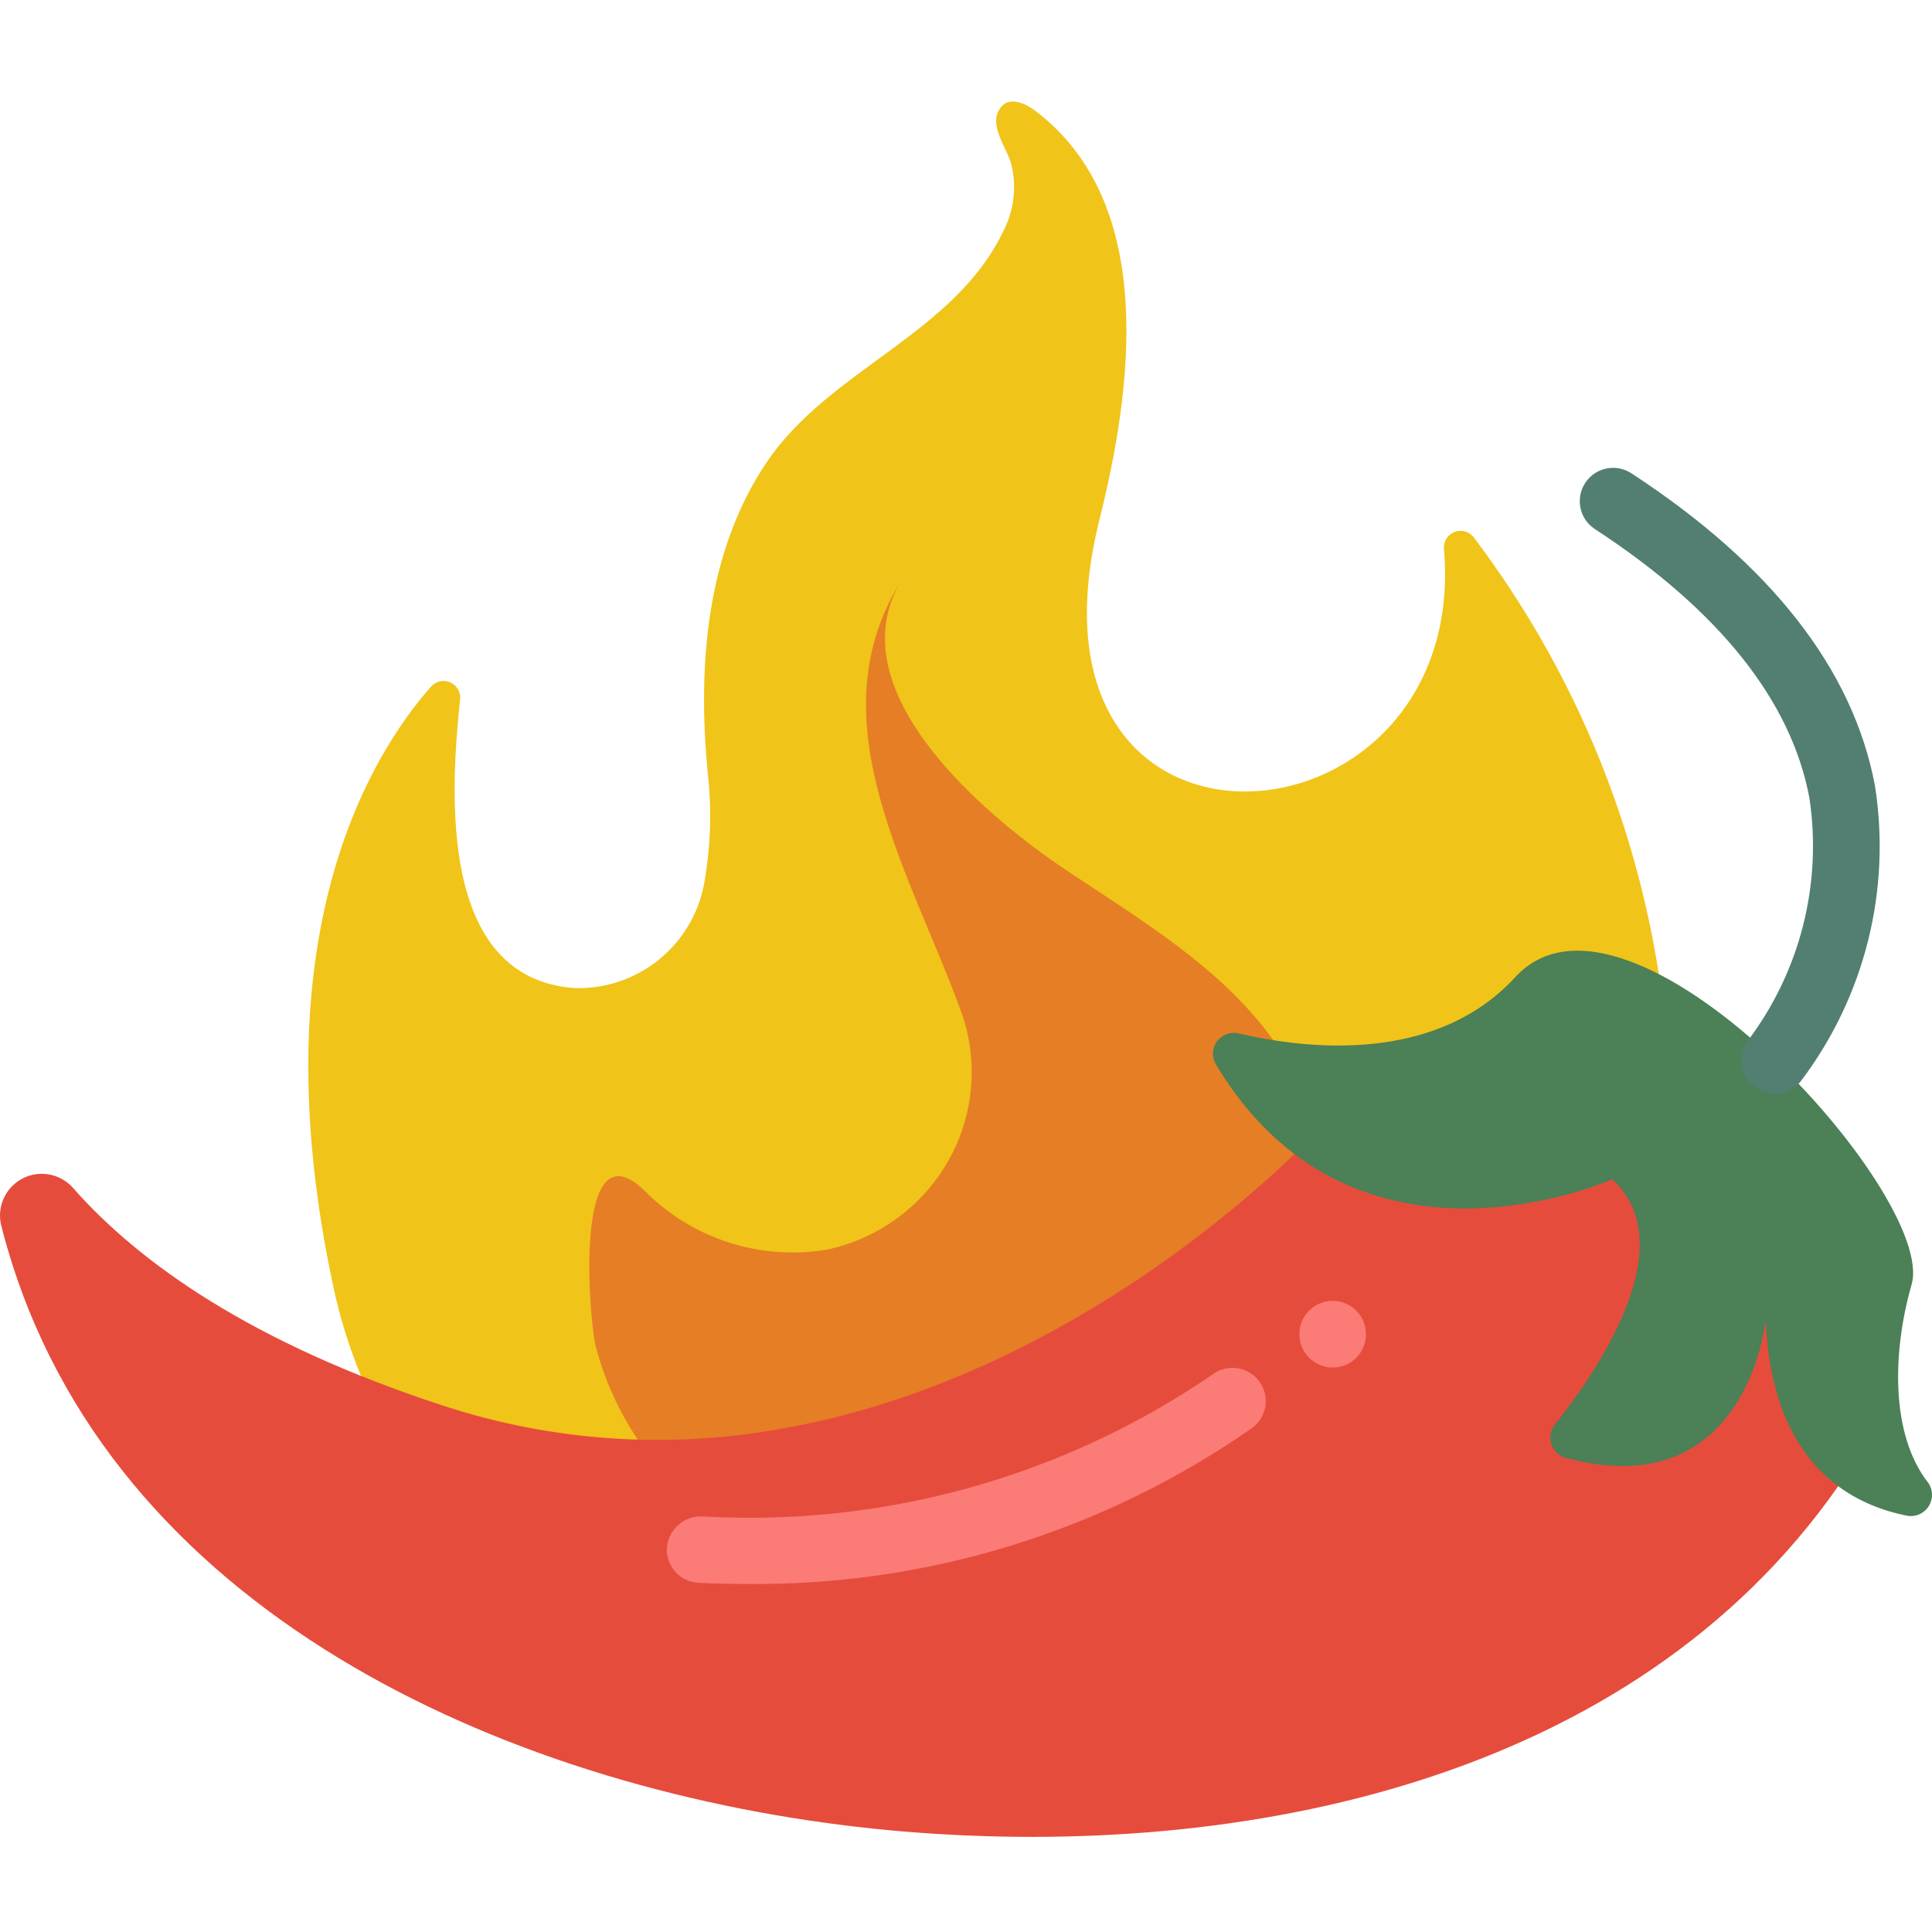
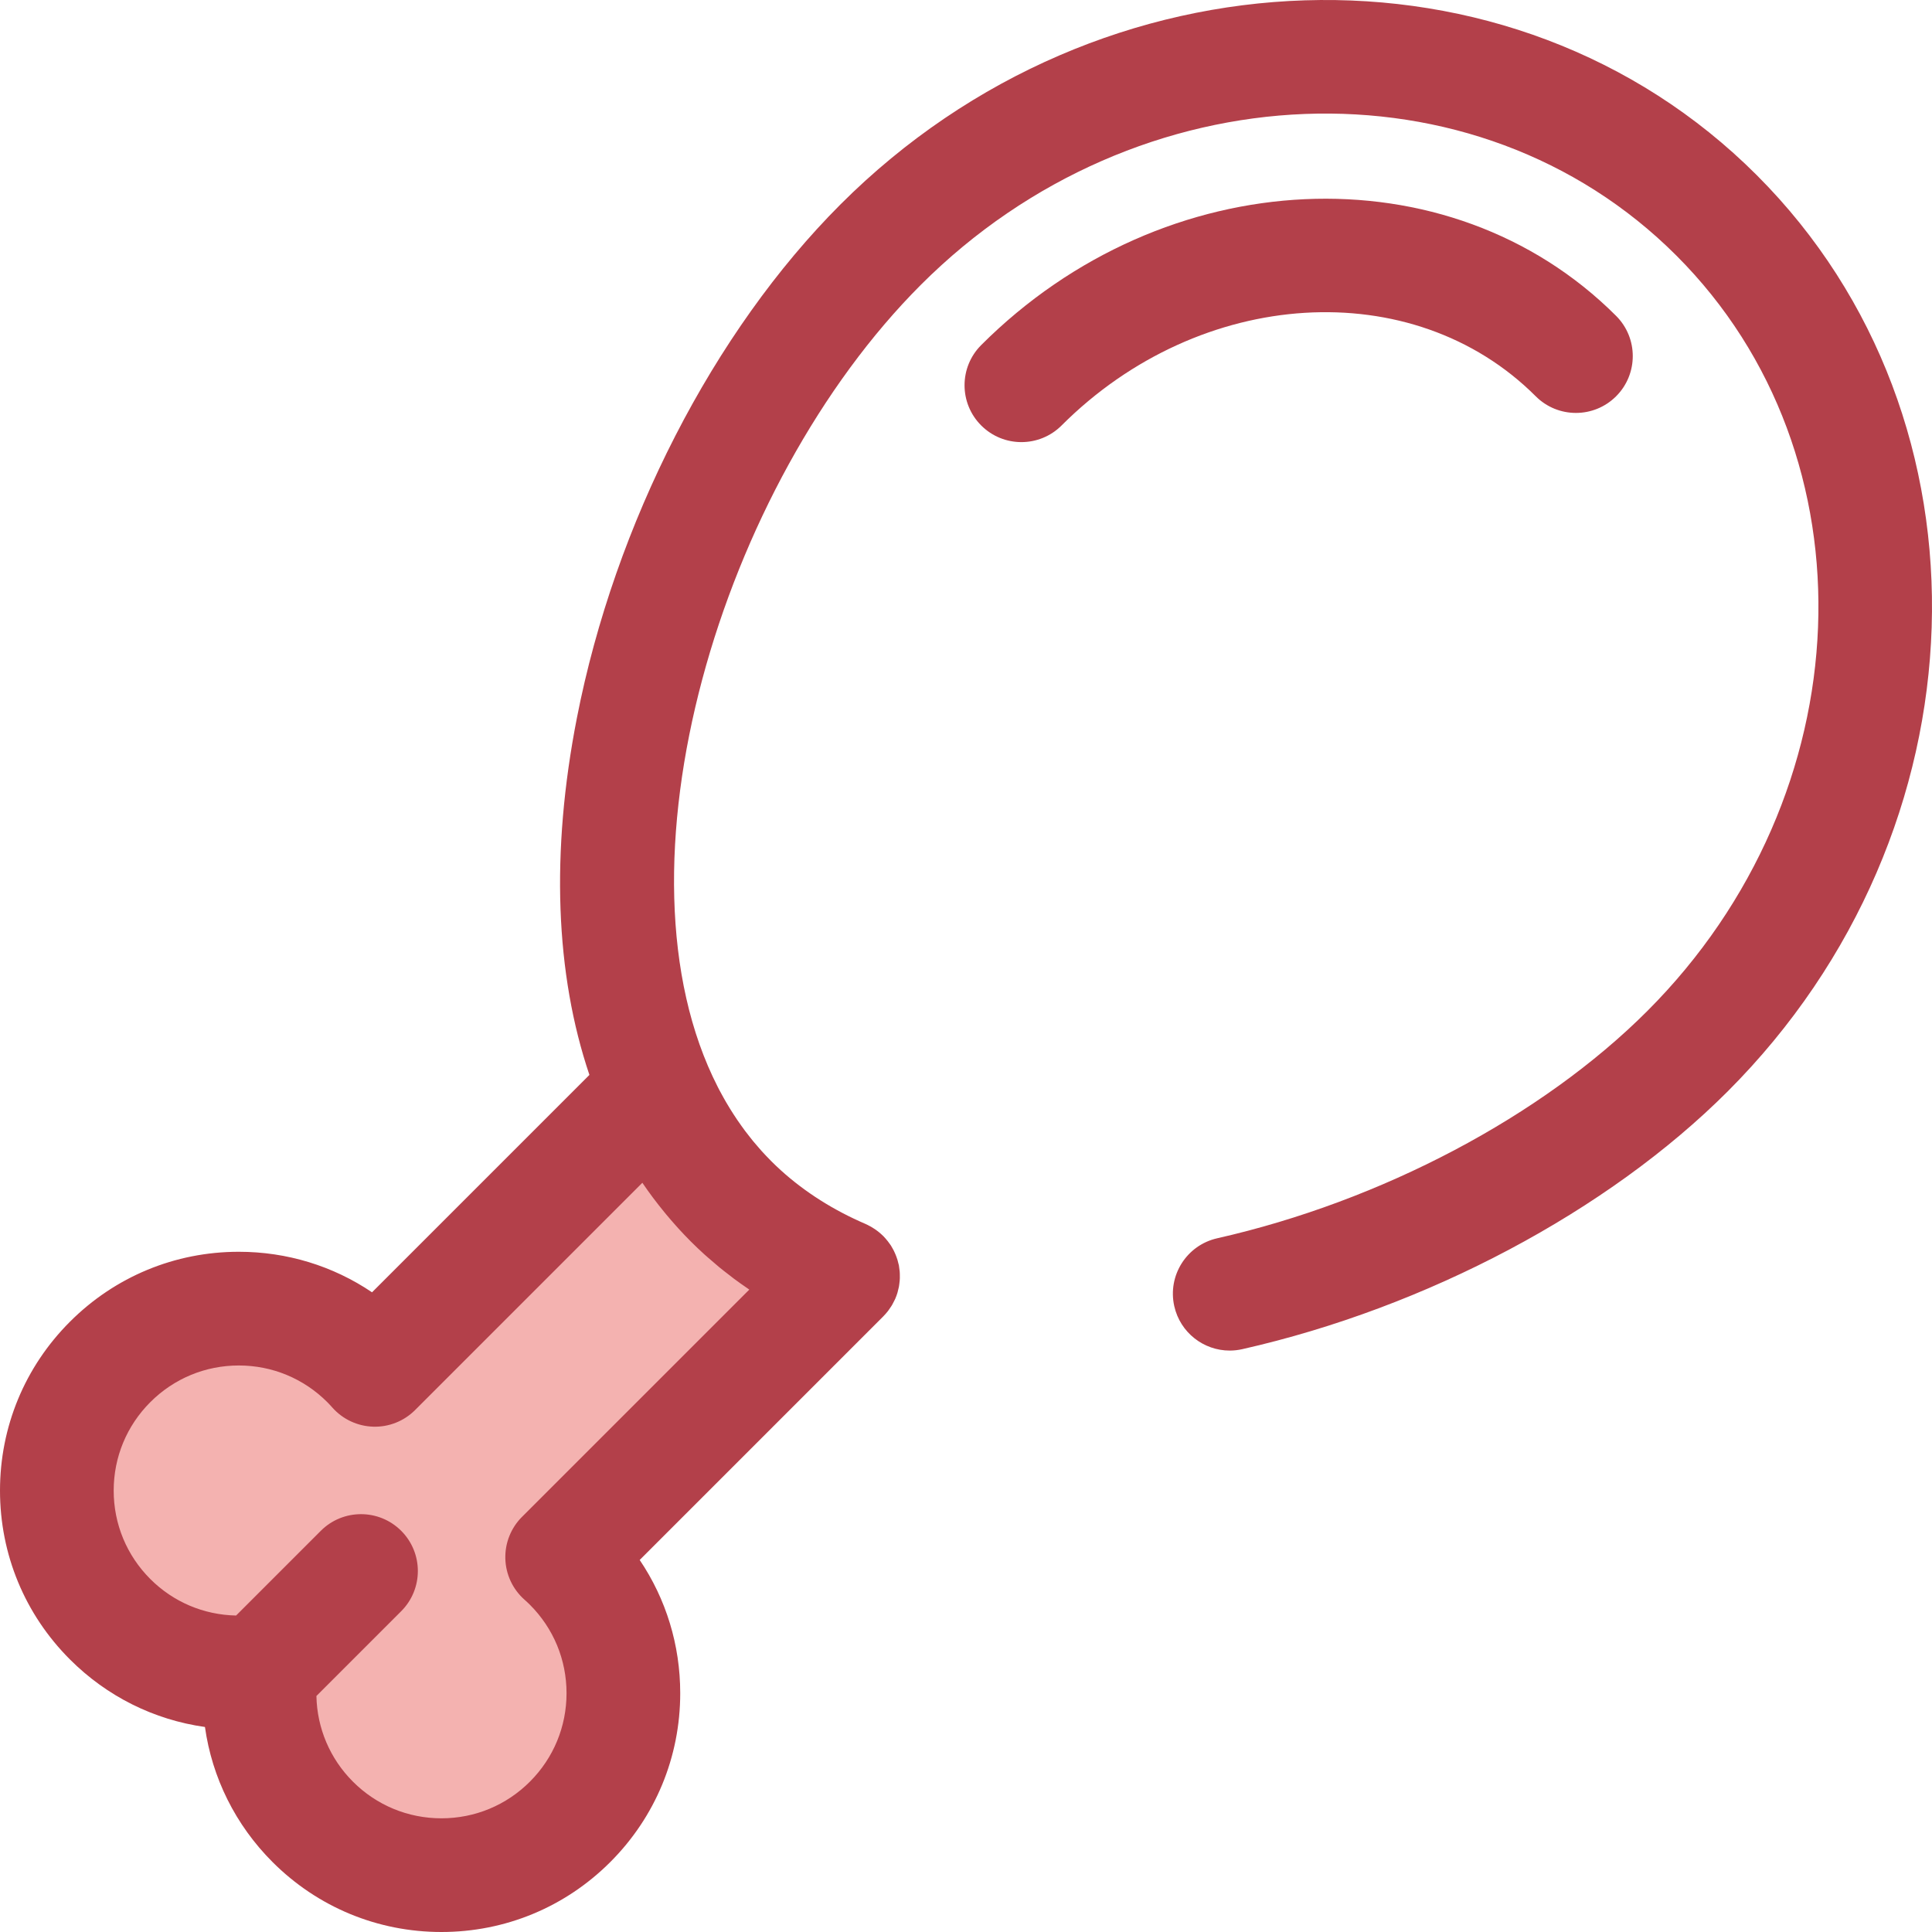
- <svg xmlns="http://www.w3.org/2000/svg" height="511pt" viewBox="0 -26 511.9 511" width="511pt">
-   <path d="m439.527 231.719c-6.527-42.031-23.359-81.789-48.996-115.73-1.172-1.586-3.258-2.199-5.105-1.5-1.848.695-3.004 2.535-2.836 4.504 7.059 82.184-116.172 91.805-91.277-7.77 8.562-34.25 15.535-83.863-17.129-108.402-2.559-1.941-6.441-3.531-8.648-1.234-4.328 4.59 1.41 11.121 2.473 15.711 1.387 5.863.633 12.031-2.121 17.391-13.062 27.453-46.078 36.633-62.762 61.352-16.156 24.012-18.273 54.379-15.625 82.098 1.133 9.91.805 19.934-.973 29.75-3.152 16.414-17.812 28.074-34.516 27.453-35.75-2.824-32.75-51.379-30.102-76.535.184-1.922-.902-3.742-2.684-4.492-1.781-.746-3.84-.25-5.086 1.227-16.152 18.359-45.637 66.383-25.863 158.719 1.711 8.121 4.164 16.07 7.324 23.746l89.902 87.348 223.516-55.551zm0 0" fill="#f0c419" />
-   <path d="m337.391 249.18c-13.859-19.332-35.398-32.043-54.82-45.02-21.273-14.215-60.555-47.051-44.227-76.008-22.598 37.078 3.531 77.598 16.598 114.23 4.188 12.32 3.133 25.82-2.914 37.34-6.699 12.734-18.688 21.848-32.75 24.895-17.852 3.047-36.062-2.859-48.727-15.801-18.805-17.742-14.477 35.047-12.625 41.754 2.301 8.676 6.031 16.91 11.035 24.363l98.074 44.668 91.957-81.371zm0 0" fill="#e57e25" />
-   <path d="m487.008 367.383-12.312-61.555-42.277-41.934-89.473 15.441c-16.43 15.891-68.035 60.832-135.789 72.746-29.984 5.488-60.871 3.387-89.836-6.117-50.82-16.613-80.473-37.895-97.777-57.441-3.332-3.984-8.992-5.109-13.602-2.707-4.605 2.406-6.918 7.695-5.551 12.711.953 3.723 2.027 7.414 3.219 11.07.73 2.234 1.508 4.461 2.332 6.672 34.594 92.938 141.992 134.973 233.816 142.582 89.645 7.398 192.617-13.371 247.25-91.469zm0 0" fill="#e64c3c" />
-   <path d="m427.184 286.008s-68.438 30.793-105.047-30.488c-1.113-1.902-.992-4.285.316-6.059 1.305-1.777 3.539-2.605 5.688-2.109 18.035 4.223 52.172 8.148 73.375-14.926 29.863-32.504 111.781 57.758 104.977 81.477-5.102 17.789-5.641 39.777 4.414 52.535 1.32 1.914 1.324 4.441.012 6.363-1.312 1.918-3.672 2.828-5.934 2.289-15.805-3.215-35.586-14.691-37.148-51.742 0 0-4.941 49.438-52.902 36.488-1.816-.477-3.273-1.832-3.871-3.613-.602-1.777-.262-3.738.895-5.215 11-13.781 34.305-47.469 15.227-65zm0 0" fill="#4c8056" />
-   <path d="m470.211 263.34c-3.305-.004-6.332-1.855-7.844-4.797-1.508-2.941-1.25-6.48.676-9.168 13.906-18.402 19.809-41.633 16.367-64.441-4.848-25.785-23.969-49.742-56.832-71.203-4.086-2.668-5.23-8.141-2.566-12.223 2.668-4.082 8.141-5.23 12.223-2.562 37.074 24.195 58.766 52.027 64.539 82.73 4.355 27.555-2.633 55.695-19.379 78.008-1.664 2.305-4.34 3.668-7.184 3.656zm0 0" fill="#527f72" />
-   <g fill="#fb7b76">
-     <path d="m197.219 393.23c-3.973 0-8.023-.098-12.148-.293-4.867-.238-8.621-4.375-8.387-9.242.379-4.801 4.438-8.473 9.254-8.367 47.984 2.812 95.543-10.383 135.219-37.52 3.828-2.945 9.316-2.27 12.312 1.52 2.996 3.793 2.387 9.289-1.367 12.332-39.484 27.668-86.672 42.211-134.883 41.57zm0 0" />
-     <path d="m361.93 327.059c0 4.875-3.949 8.828-8.824 8.828s-8.828-3.953-8.828-8.828 3.953-8.828 8.828-8.828 8.824 3.953 8.824 8.828zm0 0" />
-   </g>
+ <svg xmlns="http://www.w3.org/2000/svg" version="1.1" id="Layer_1" x="0px" y="0px" viewBox="0 0 512 512" style="enable-background:new 0 0 512 512;" xml:space="preserve">
+   <path style="fill:#B3404A;" d="M270.68,117.164c-3.855,0-7.711-1.472-10.652-4.412c-5.883-5.883-5.883-15.421,0-21.305  c48.522-48.52,124.001-51.993,168.26-7.735c5.883,5.883,5.883,15.421,0,21.305c-5.883,5.884-15.421,5.883-21.305,0  c-32.509-32.51-88.876-29.041-125.651,7.735C278.391,115.693,274.535,117.164,270.68,117.164z" />
+   <path style="fill:#F4B2B0;" d="M151.078,414.617c-0.682-0.684-1.386-1.335-2.098-1.967l74.452-74.45  c-11.14-4.787-21.2-11.34-29.744-19.883c-8.543-8.543-15.096-18.604-19.883-29.744l-74.45,74.452  c-0.634-0.713-1.285-1.416-1.967-2.098c-18.832-18.832-49.364-18.832-68.196,0c-18.832,18.832-18.832,49.364,0,68.196  c10.903,10.904,25.73,15.48,39.937,13.757c-1.723,14.207,2.853,29.033,13.757,39.937c18.832,18.832,49.364,18.832,68.196,0  C169.909,463.981,169.909,433.449,151.078,414.617z" />
+   <path style="fill:#B3404A;" d="M465.571,46.429c-64.815-64.814-173.745-61.342-242.825,7.735  c-33.676,33.676-59.794,84.56-69.866,136.113c-6.969,35.666-5.702,67.872,3.322,94.588l-57.609,57.609  c-10.351-6.987-22.541-10.741-35.306-10.741c-16.905,0-32.796,6.583-44.751,18.537C6.583,362.224,0,378.117,0,395.02  c0,16.905,6.583,32.796,18.535,44.75c9.807,9.808,22.275,15.998,35.779,17.899c1.886,13.421,8.062,25.942,17.914,35.796  C84.182,505.418,100.075,512,116.98,512c16.904,0,32.796-6.583,44.75-18.535c11.953-11.953,18.537-27.845,18.537-44.75  c0-12.767-3.754-24.955-10.741-35.308l64.282-64.281c0.06-0.057,0.118-0.119,0.176-0.176l0.099-0.099  c0.029-0.029,0.051-0.062,0.08-0.09c0.362-0.368,0.702-0.755,1.027-1.161c0.084-0.105,0.166-0.212,0.247-0.319  c0.261-0.346,0.508-0.707,0.74-1.08c0.086-0.137,0.175-0.271,0.256-0.41c0.212-0.365,0.405-0.744,0.588-1.133  c0.066-0.14,0.142-0.274,0.203-0.416c0.012-0.027,0.027-0.053,0.039-0.081c0.211-0.491,0.392-0.988,0.548-1.488  c0.039-0.124,0.063-0.252,0.098-0.377c0.119-0.42,0.224-0.841,0.306-1.262c0.038-0.194,0.062-0.389,0.09-0.584  c0.054-0.363,0.099-0.725,0.127-1.088c0.017-0.217,0.029-0.434,0.036-0.651c0.012-0.351,0.008-0.7-0.006-1.05  c-0.008-0.22-0.011-0.44-0.029-0.66c-0.035-0.42-0.092-0.836-0.161-1.249c-0.021-0.131-0.026-0.262-0.051-0.393  c-0.039-0.203-0.105-0.395-0.154-0.595c-0.072-0.303-0.142-0.607-0.232-0.904c-0.086-0.288-0.188-0.566-0.292-0.847  c-0.083-0.227-0.17-0.452-0.265-0.673c-0.122-0.288-0.247-0.569-0.386-0.848c-0.101-0.202-0.212-0.399-0.322-0.597  c-0.154-0.277-0.303-0.557-0.475-0.824c-0.083-0.13-0.181-0.25-0.267-0.377c-0.357-0.521-0.747-1.017-1.166-1.488  c-0.161-0.182-0.321-0.366-0.491-0.541c-0.214-0.218-0.44-0.425-0.667-0.631c-0.176-0.16-0.355-0.316-0.541-0.467  c-0.247-0.202-0.497-0.398-0.758-0.584c-0.173-0.124-0.354-0.24-0.533-0.357c-0.292-0.191-0.581-0.383-0.889-0.554  c-0.092-0.051-0.191-0.095-0.285-0.145c-0.369-0.197-0.735-0.401-1.122-0.566c-8.496-3.652-16.009-8.409-22.379-14.166  c-0.91-0.823-1.797-1.666-2.66-2.531c-0.113-0.113-0.22-0.233-0.331-0.348c-0.71-0.719-1.408-1.448-2.089-2.198  c-0.28-0.309-0.547-0.631-0.823-0.945c-0.502-0.572-1.005-1.145-1.491-1.735c-0.31-0.377-0.607-0.764-0.91-1.145  c-0.428-0.541-0.856-1.082-1.27-1.636c-0.327-0.437-0.643-0.883-0.961-1.327c-0.365-0.508-0.726-1.018-1.079-1.538  c-0.343-0.505-0.678-1.017-1.009-1.531c-0.298-0.461-0.592-0.925-0.883-1.393c-0.363-0.587-0.72-1.18-1.068-1.778  c-0.224-0.384-0.443-0.773-0.661-1.161c-0.39-0.696-0.777-1.393-1.149-2.103c-0.131-0.25-0.258-0.505-0.386-0.756  c-29.559-57.762,0.612-159.387,53.823-212.598c57.331-57.334,147.149-60.804,200.216-7.735  c53.067,53.067,49.596,142.883-7.737,200.216c-27.867,27.869-70.469,50.375-113.958,60.204c-8.115,1.835-13.207,9.9-11.372,18.014  c1.582,6.997,7.796,11.747,14.68,11.746c1.1,0,2.217-0.121,3.335-0.374c48.811-11.033,96.893-36.561,128.62-68.288  C526.914,220.174,530.384,111.245,465.571,46.429z M138.327,401.997c-2.933,2.933-4.527,6.946-4.406,11.092  s1.946,8.059,5.045,10.816c0.496,0.44,0.985,0.89,1.46,1.365c6.264,6.264,9.712,14.59,9.712,23.446s-3.448,17.184-9.71,23.444  c-6.264,6.264-14.59,9.712-23.446,9.712c-8.856,0-17.184-3.448-23.446-9.71c-6.115-6.115-9.51-14.198-9.682-22.708l22.468-22.468  c5.883-5.883,5.883-15.421,0-21.305c-5.883-5.881-15.421-5.881-21.305,0l-22.45,22.45c-8.59-0.179-16.638-3.578-22.726-9.665  c-6.264-6.261-9.712-14.588-9.712-23.444s3.448-17.182,9.712-23.444c6.262-6.264,14.59-9.712,23.446-9.712s17.182,3.45,23.45,9.718  c0.472,0.47,0.917,0.957,1.353,1.448c2.757,3.102,6.669,4.929,10.818,5.051c4.134,0.133,8.162-1.472,11.096-4.405l60.227-60.228  c1.817,2.677,3.754,5.253,5.792,7.743c0.185,0.227,0.371,0.453,0.557,0.678c0.81,0.973,1.639,1.931,2.484,2.874  c0.25,0.28,0.496,0.565,0.749,0.842c1.027,1.124,2.074,2.229,3.151,3.308c0.024,0.024,0.047,0.051,0.071,0.075  c1.189,1.189,2.409,2.349,3.658,3.481c0.655,0.595,1.339,1.16,2.011,1.738c0.601,0.518,1.19,1.05,1.805,1.555  c0.943,0.776,1.918,1.52,2.891,2.266c0.363,0.279,0.714,0.569,1.082,0.844c1.142,0.853,2.315,1.672,3.496,2.483  c0.2,0.137,0.392,0.285,0.594,0.422L138.327,401.997z" />
+   <g>
+ </g>
+   <g>
+ </g>
+   <g>
+ </g>
+   <g>
+ </g>
+   <g>
+ </g>
+   <g>
+ </g>
+   <g>
+ </g>
+   <g>
+ </g>
+   <g>
+ </g>
+   <g>
+ </g>
+   <g>
+ </g>
+   <g>
+ </g>
+   <g>
+ </g>
+   <g>
+ </g>
+   <g>
+ </g>
</svg>
